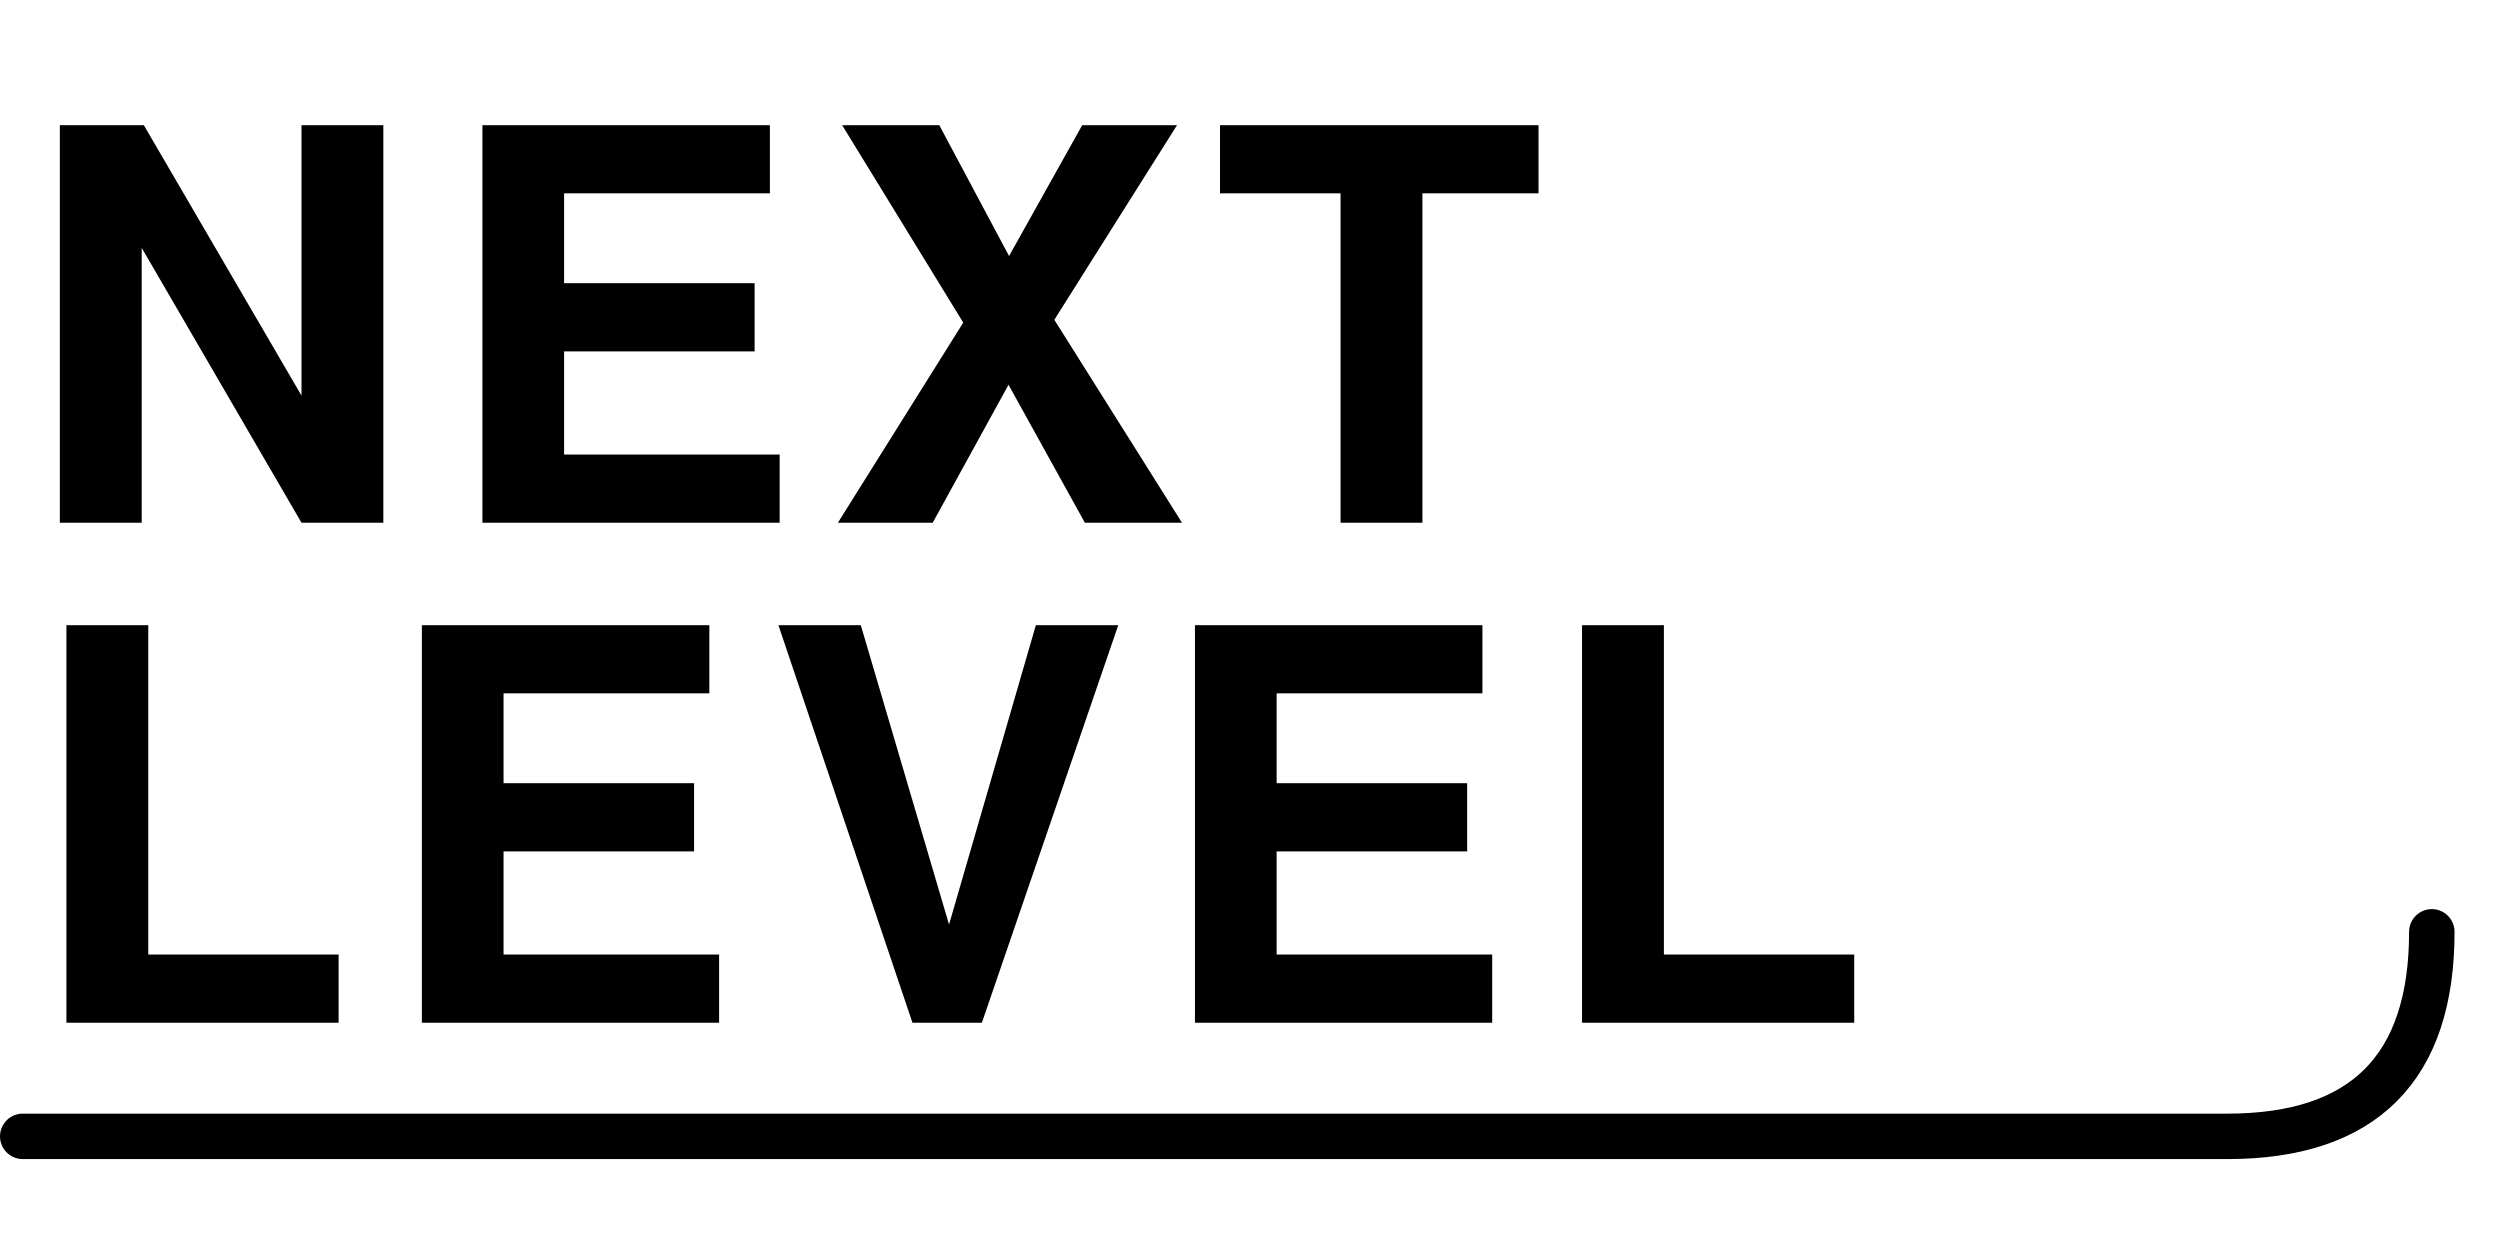
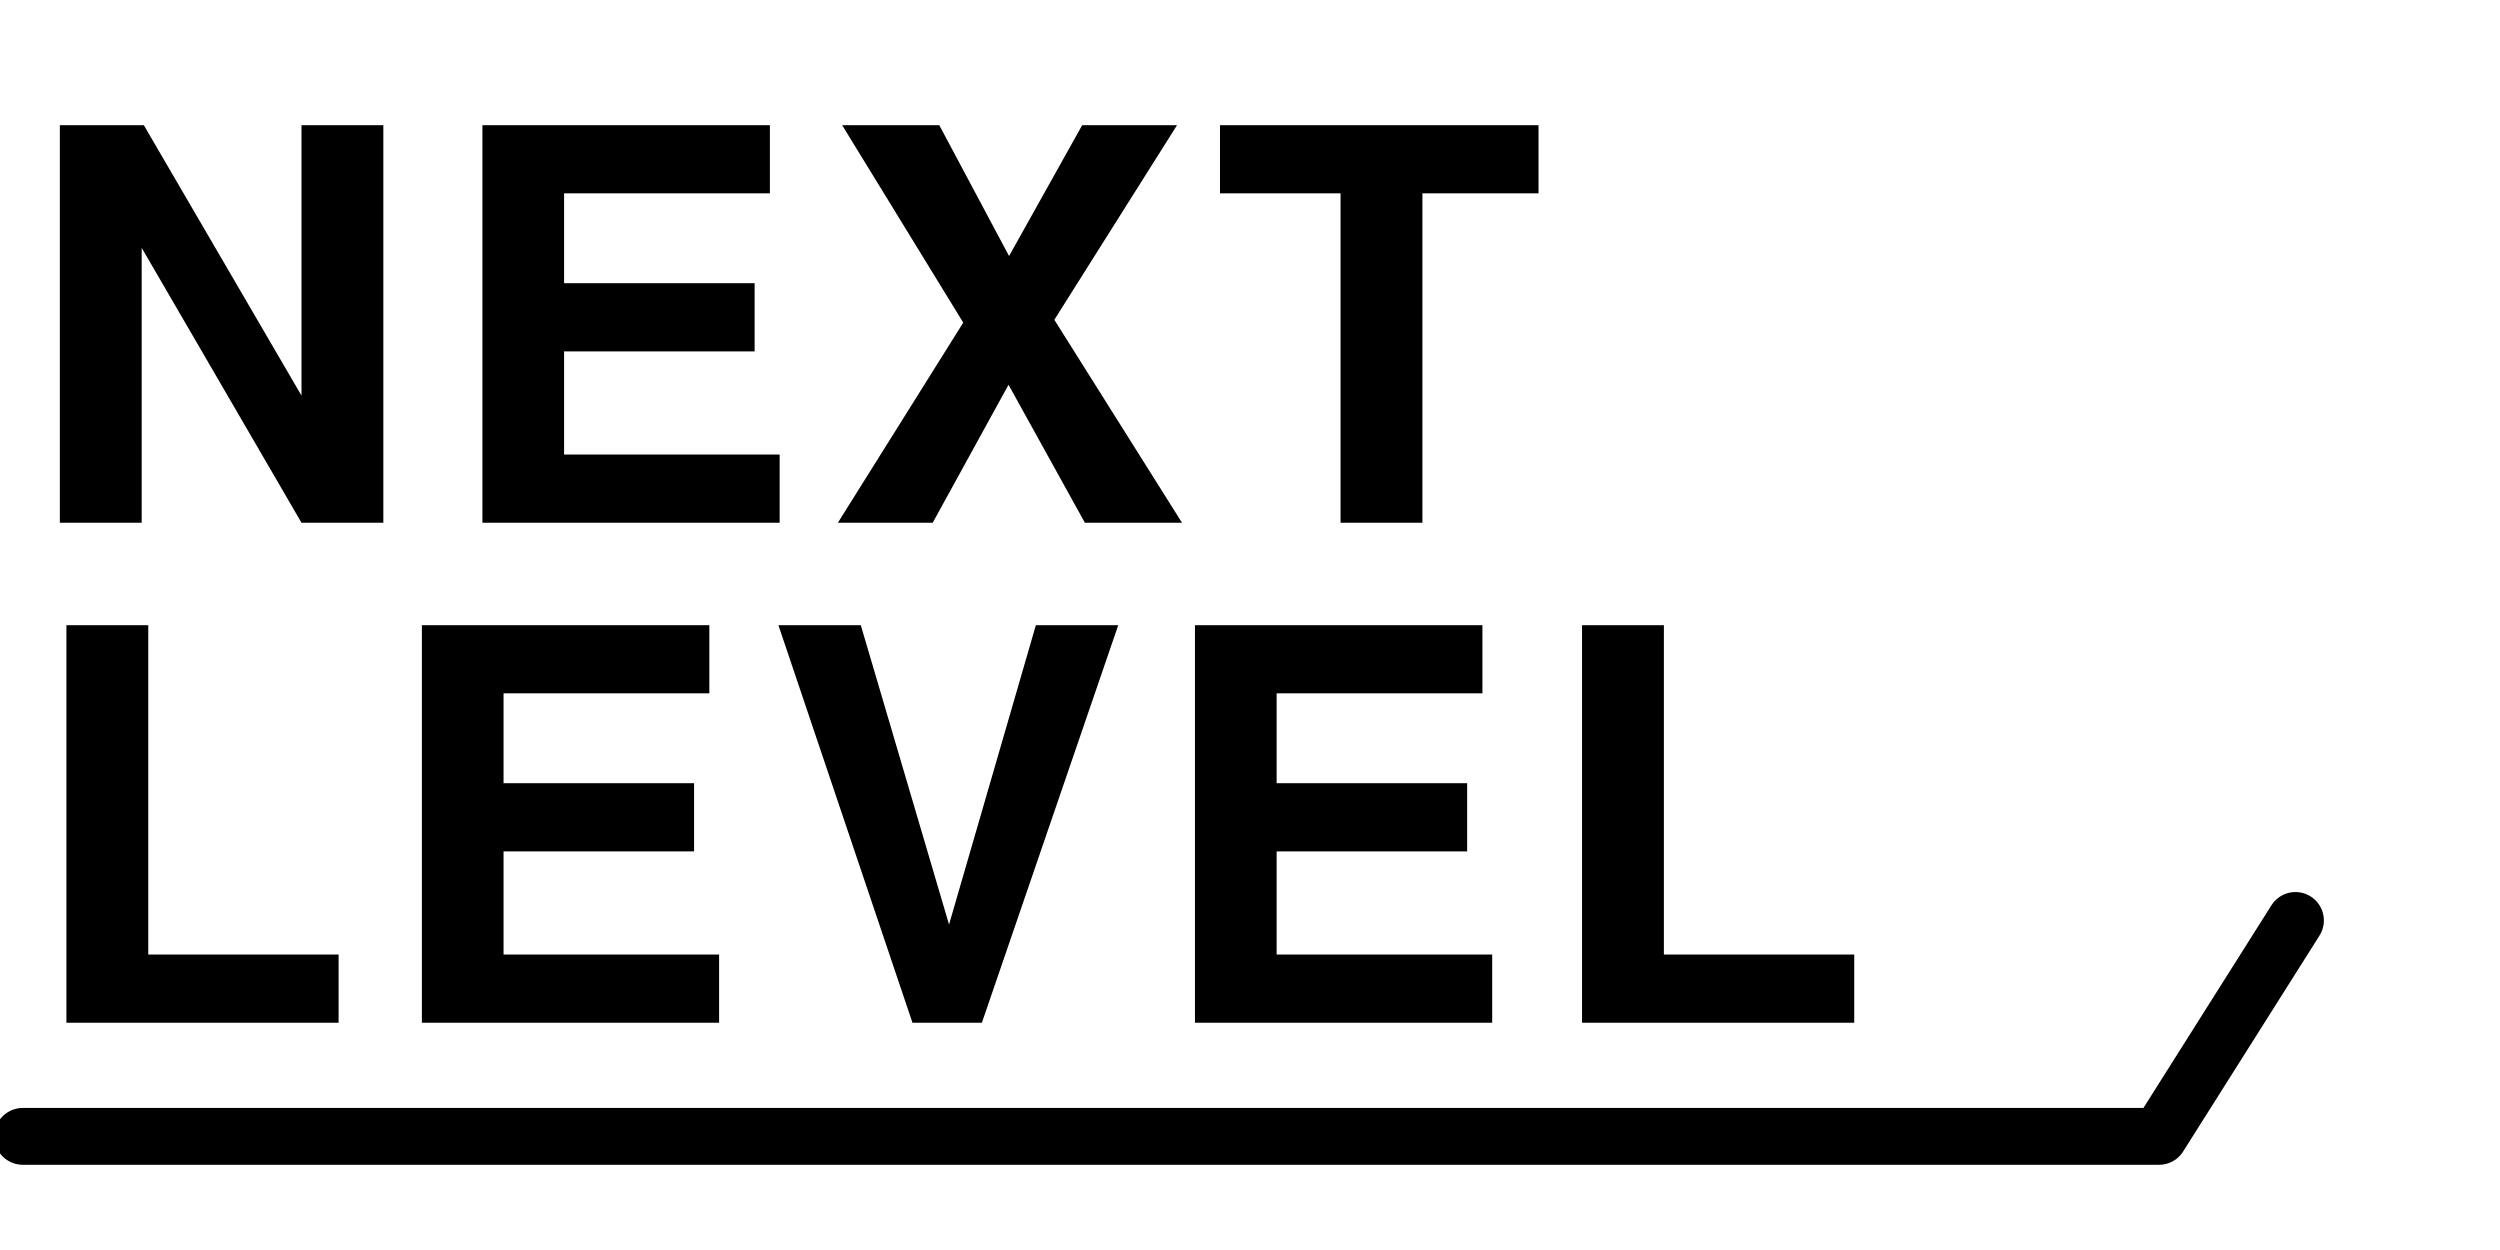
<svg xmlns="http://www.w3.org/2000/svg" viewBox="0 0 220 110" width="220" height="110">
  <text x="2" y="46" font-family="'Arial Black','Helvetica Neue',sans-serif" font-weight="900" font-size="48" fill="#000000" letter-spacing="2">NEXT</text>
  <text x="2" y="90" font-family="'Arial Black','Helvetica Neue',sans-serif" font-weight="900" font-size="48" fill="#000000" letter-spacing="2">LEVEL</text>
-   <path d="M2 100 L196 100 Q214 100 214 82" stroke="#000000" stroke-width="4" stroke-linecap="round" fill="none" />
+   <path d="M2 100 L190 100 L202 81" stroke="#000000" stroke-width="5" stroke-linecap="round" stroke-linejoin="round" fill="none" />
</svg>
